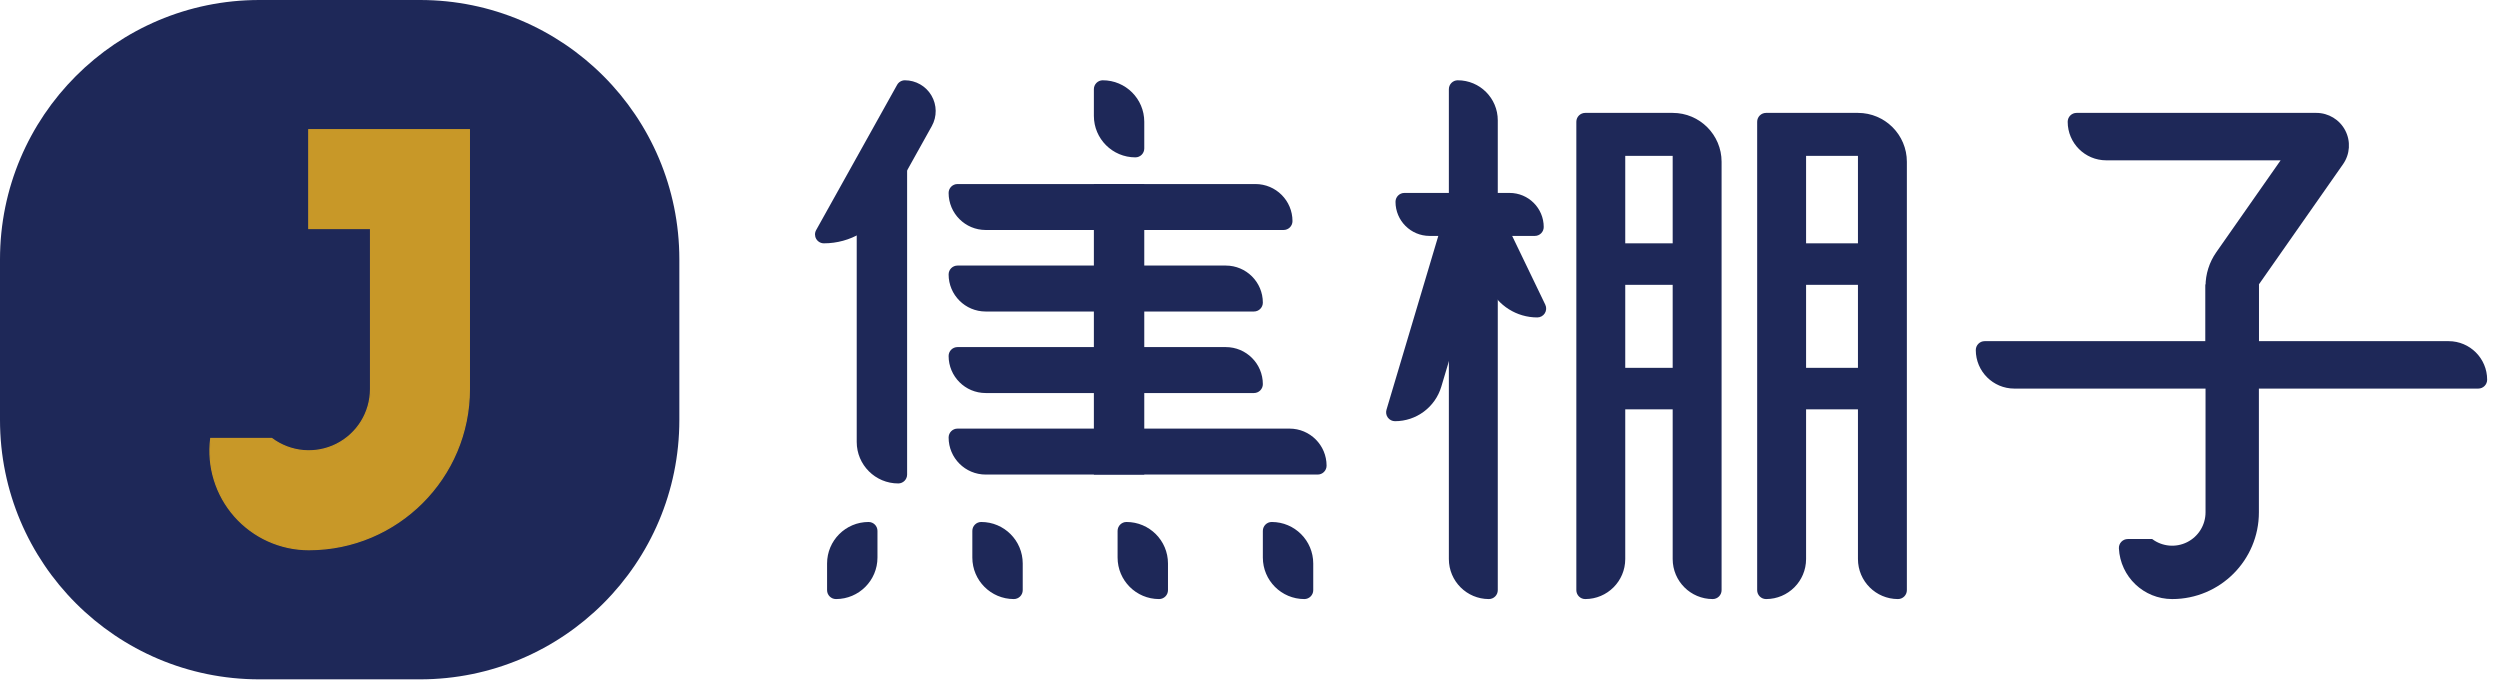
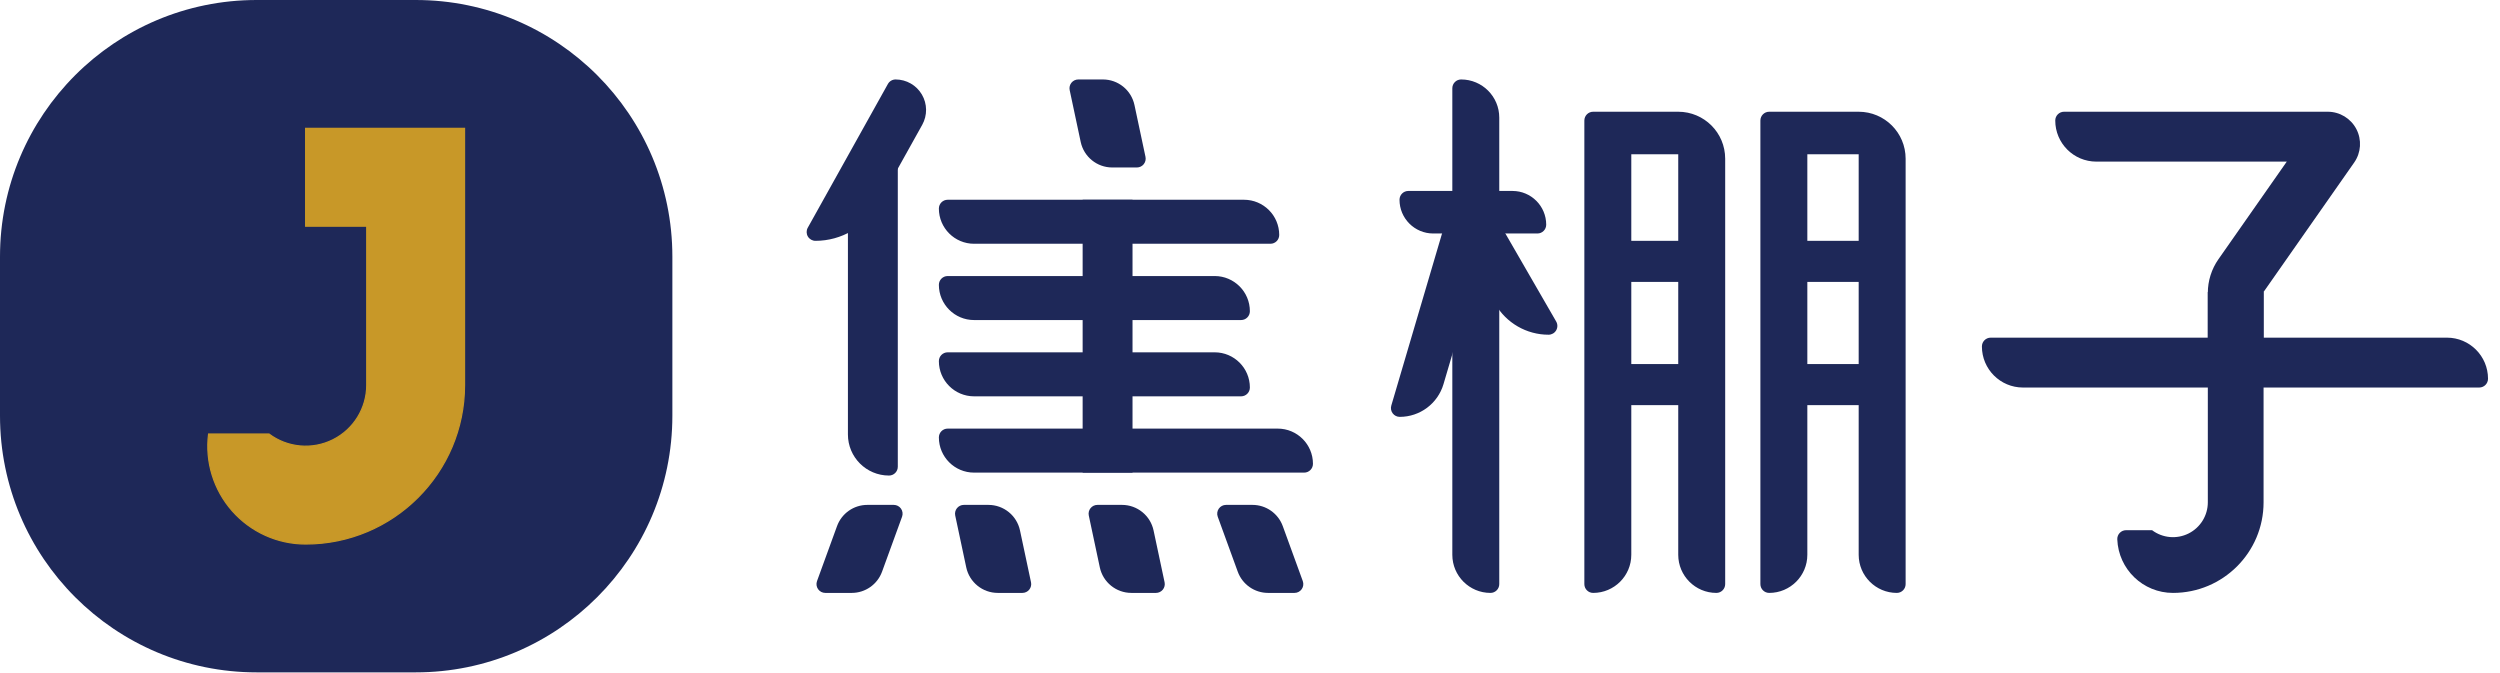
- <svg xmlns="http://www.w3.org/2000/svg" id="jiaopengzi-logo-svg" width="2024" height="550" viewBox="0 0 2024 550" version="1.1" role="img" aria-labelledby="jiaopengzi-logo-compact-title">
+ <svg xmlns="http://www.w3.org/2000/svg" id="jiaopengzi-logo-svg" width="2045" height="550" viewBox="0 0 2045 550" version="1.1" role="img" aria-labelledby="jiaopengzi-logo-compact-title">
  <g id="jiaopengzi-logo" transform="translate(230 345)">
    <rect id="jiaopengzi-logo-svg-background" x="-230" y="-345" width="550" height="550" rx="210" ry="210" fill="#1E2858" />
    <path id="jiaopengzi-logo-svg-j" d="     M -10 10     L -59.373 10     A 80,80 1 0,0 20,100     A 130,130 1 0,0 150,-30     L 150 -240     L 20 -240     L 20 -160     L 70 -160     L 70 -30     A 50,50 1 0,1 -10,10     Z" fill="#C89828" stroke="#C89828" />
  </g>
  <g fill="#1E2858">
    <g transform="translate(660 65) scale(1.2) translate(-652 -22)">
      <g id="jiaopengzi-text-jiao" transform="translate(652 22)">
        <path id="jiaopengzi-text-jiao-danrenpang-pie" d="                     M 60.49 0                     A 20.8 20.8 0 0 1 78.65 30.92                     L 48.56 84.92                     A 48.87 48.87 0 0 1 5.87 110                     A 6 6 0 0 1 0.62 101.08                     L 55.25 3.08                     A 6 6 0 0 1 60.49 0                     Z" />
-         <path id="jiaopengzi-text-jiao-danrenpang-shu" d="                     M 28 60                     L 62 60                     L 62 266                     A 6 6 0 0 1 56 272                     A 28 28 0 0 1 28 244                     Z" />
-         <path id="jiaopengzi-text-jiao-dian" d="                     M 188 6                     A 6 6 0 0 1 194 0                     A 28 28 0 0 1 222 28                     L 222 46                     A 6 6 0 0 1 216 52                     A 28 28 0 0 1 188 24                     Z" />
-         <path id="jiaopengzi-text-jiao-heng1" d="                     M 90 76                     A 6 6 0 0 1 96 70                     L 297 70                     A 25 25 0 0 1 322 95                     A 6 6 0 0 1 316 101                     L 115 101                     A 25 25 0 0 1 90 76                     Z" />
-         <path id="jiaopengzi-text-jiao-heng2" d="                     M 90 131                     A 6 6 0 0 1 96 125                     L 277 125                     A 25 25 0 0 1 302 150                     A 6 6 0 0 1 296 156                     L 115 156                     A 25 25 0 0 1 90 131                     Z" />
-         <path id="jiaopengzi-text-jiao-heng3" d="                     M 90 186                     A 6 6 0 0 1 96 180                     L 277 180                     A 25 25 0 0 1 302 205                     A 6 6 0 0 1 296 211                     L 115 211                     A 25 25 0 0 1 90 186                     Z" />
-         <path id="jiaopengzi-text-jiao-heng4" d="                     M 90 241                     A 6 6 0 0 1 96 235                     L 320 235                     A 25 25 0 0 1 345 260                     A 6 6 0 0 1 339 266                     L 115 266                     A 25 25 0 0 1 90 241                     Z" />
-         <path id="jiaopengzi-text-jiao-shu" d="                     M 188 70                     L 222 70                     L 222 266                     L 188 266                     Z" />
-         <path id="jiaopengzi-text-jiao-sidian1" d="                     M 8 326                     A 28 28 0 0 1 36 298                     A 6 6 0 0 1 42 304                     L 42 322                     A 28 28 0 0 1 14 350                     A 6 6 0 0 1 8 344                     Z" />
-         <path id="jiaopengzi-text-jiao-sidian2" d="                     M 106 304                     A 6 6 0 0 1 112 298                     A 28 28 0 0 1 140 326                     L 140 344                     A 6 6 0 0 1 134 350                     A 28 28 0 0 1 106 322                     Z" />
-         <path id="jiaopengzi-text-jiao-sidian3" d="                     M 204 304                     A 6 6 0 0 1 210 298                     A 28 28 0 0 1 238 326                     L 238 344                     A 6 6 0 0 1 232 350                     A 28 28 0 0 1 204 322                     Z" />
-         <path id="jiaopengzi-text-jiao-sidian4" d="                     M 302 304                     A 6 6 0 0 1 308 298                     A 28 28 0 0 1 336 326                     L 336 344                     A 6 6 0 0 1 330 350                     A 28 28 0 0 1 302 322                     Z" />
+         <path id="jiaopengzi-text-jiao-danrenpang-shu" d="                     M 28 60                     L 62 60                     L 62 264                     A 6 6 0 0 1 56 270                     A 28 28 0 0 1 28 242                     Z" />
+         <path id="jiaopengzi-text-jiao-dian" d="                     M 179.16 7.25                     A 6 6 0 0 1 185.03 0                     L 201.81 0                     A 22 22 0 0 1 223.33 17.43                     L 230.84 52.75                     A 6 6 0 0 1 224.97 60                     L 208.19 60                     A 22 22 0 0 1 186.67 42.57                     Z" />
+         <path id="jiaopengzi-text-jiao-heng1" d="                     M 90 88                     A 6 6 0 0 1 96 82                     L 298 82                     A 24 24 0 0 1 322 106                     A 6 6 0 0 1 316 112                     L 114 112                     A 24 24 0 0 1 90 88                     Z" />
+         <path id="jiaopengzi-text-jiao-heng2" d="                     M 90 140                     A 6 6 0 0 1 96 134                     L 278 134                     A 24 24 0 0 1 302 158                     A 6 6 0 0 1 296 164                     L 114 164                     A 24 24 0 0 1 90 140                     Z" />
+         <path id="jiaopengzi-text-jiao-heng3" d="                     M 90 192                     A 6 6 0 0 1 96 186                     L 278 186                     A 24 24 0 0 1 302 210                     A 6 6 0 0 1 296 216                     L 114 216                     A 24 24 0 0 1 90 192                     Z" />
+         <path id="jiaopengzi-text-jiao-heng4" d="                     M 90 244                     A 6 6 0 0 1 96 238                     L 321 238                     A 24 24 0 0 1 345 262                     A 6 6 0 0 1 339 268                     L 114 268                     A 24 24 0 0 1 90 244                     Z" />
+         <path id="jiaopengzi-text-jiao-shu" d="                     M 188 82                     L 222 82                     L 222 268                     L 188 268                     Z" />
+         <path id="jiaopengzi-text-jiao-sidian1" d="                     M 20.57 304.48                     A 22 22 0 0 1 41.24 290                     L 59.27 290                     A 6 6 0 0 1 64.91 298.05                     L 51.27 335.52                     A 22 22 0 0 1 30.6 350                     L 12.57 350                     A 6 6 0 0 1 6.93 341.95                     Z" />
+         <path id="jiaopengzi-text-jiao-sidian2" d="                     M 101.14 297.25                     A 6 6 0 0 1 107.01 290                     L 123.78 290                     A 22 22 0 0 1 145.3 307.43                     L 152.81 342.75                     A 6 6 0 0 1 146.94 350                     L 130.16 350                     A 22 22 0 0 1 108.65 332.57                     Z" />
+         <path id="jiaopengzi-text-jiao-sidian3" d="                     M 192.19 297.25                     A 6 6 0 0 1 198.06 290                     L 214.84 290                     A 22 22 0 0 1 236.35 307.43                     L 243.86 342.75                     A 6 6 0 0 1 237.99 350                     L 221.22 350                     A 22 22 0 0 1 199.7 332.57                     Z" />
+         <path id="jiaopengzi-text-jiao-sidian4" d="                     M 280.09 298.05                     A 6 6 0 0 1 285.73 290                     L 303.76 290                     A 22 22 0 0 1 324.43 304.48                     L 338.07 341.95                     A 6 6 0 0 1 332.43 350                     L 314.4 350                     A 22 22 0 0 1 293.73 335.52                     Z" />
      </g>
-       <g id="jiaopengzi-text-peng" transform="translate(1043.5 22)">
-         <path id="jiaopengzi-text-peng-mu-shu" d="                     M 36 6                     A 6 6 0 0 1 42 0                     A 27 27 0 0 1 69 27                     L 69 344                     A 6 6 0 0 1 63 350                     A 27 27 0 0 1 36 323                     Z" />
+       <g id="jiaopengzi-text-peng" transform="translate(1056 22)">
+         <path id="jiaopengzi-text-peng-mu-shu" d="                     M 36 6                     A 6 6 0 0 1 42 0                     A 26 26 0 0 1 68 26                     L 68 344                     A 6 6 0 0 1 62 350                     A 26 26 0 0 1 36 324                     Z" />
        <path id="jiaopengzi-text-peng-mu-heng" d="                     M 0 82                     A 6 6 0 0 1 6 76                     L 77 76                     A 23 23 0 0 1 100 99                     A 6 6 0 0 1 94 105                     L 23 105                     A 23 23 0 0 1 0 82                     Z" />
-         <path id="jiaopengzi-text-peng-mu-pie" d="                     M 67.35 84.43                     L 30.9 206.71                     A 32.6 32.6 0 0 1 -0.34 230                     A 6 6 0 0 1 -6.09 222.29                     L 37.65 75.57                     Z" />
-         <path id="jiaopengzi-text-peng-mu-dian" d="                     M 65.56 77.71                     L 101.06 151.4                     A 6 6 0 0 1 95.65 160                     A 36.03 36.03 0 0 1 63.19 139.6                     L 39.44 90.29                     Z" />
-         <path id="jiaopengzi-text-peng-yue1-yue" d="                     M 187 51                     L 155 51                     L 155 323                     A 27 27 0 0 1 128 350                     A 6 6 0 0 1 122 344                     L 122 28                     A 6 6 0 0 1 128 22                     L 187 22                     A 33 33 0 0 1 220 55                     L 220 344                     A 6 6 0 0 1 214 350                     A 27 27 0 0 1 187 323                     Z" />
-         <path id="jiaopengzi-text-peng-yue1-heng1" d="                     M 147 110                     L 195 110                     L 195 138                     L 147 138                     Z" />
-         <path id="jiaopengzi-text-peng-yue1-heng2" d="                     M 147 194                     L 195 194                     L 195 222                     L 147 222                     Z" />
-         <path id="jiaopengzi-text-peng-yue2-yue" d="                     M 312 51                     L 277 51                     L 277 323                     A 27 27 0 0 1 250 350                     A 6 6 0 0 1 244 344                     L 244 28                     A 6 6 0 0 1 250 22                     L 312 22                     A 33 33 0 0 1 345 55                     L 345 344                     A 6 6 0 0 1 339 350                     A 27 27 0 0 1 312 323                     Z" />
-         <path id="jiaopengzi-text-peng-yue2-heng1" d="                     M 269 110                     L 320 110                     L 320 138                     L 269 138                     Z" />
-         <path id="jiaopengzi-text-peng-yue2-heng2" d="                     M 269 194                     L 320 194                     L 320 222                     L 269 222                     Z" />
+         <path id="jiaopengzi-text-peng-mu-pie" d="                     M 66.39 84.24                     L 29.98 207.7                     A 31.1 31.1 0 0 1 0.16 230                     A 6 6 0 0 1 -5.6 222.3                     L 37.61 75.76                     Z" />
+         <path id="jiaopengzi-text-peng-mu-dian" d="                     M 52 70.08                     L 106.8 165                     A 6 6 0 0 1 101.61 174                     A 42 42 0 0 1 65.23 153                     L 52 130.08                     Z" />
+         <path id="jiaopengzi-text-peng-yue1-yue" d="                     M 190 51                     L 158 51                     L 158 324                     A 26 26 0 0 1 132 350                     A 6 6 0 0 1 126 344                     L 126 28                     A 6 6 0 0 1 132 22                     L 190 22                     A 32 32 0 0 1 222 54                     L 222 344                     A 6 6 0 0 1 216 350                     A 26 26 0 0 1 190 324                     Z" />
+         <path id="jiaopengzi-text-peng-yue1-heng1" d="                     M 150 110                     L 198 110                     L 198 138                     L 150 138                     Z" />
+         <path id="jiaopengzi-text-peng-yue1-heng2" d="                     M 150 194                     L 198 194                     L 198 222                     L 150 222                     Z" />
+         <path id="jiaopengzi-text-peng-yue2-yue" d="                     M 313 51                     L 278 51                     L 278 324                     A 26 26 0 0 1 252 350                     A 6 6 0 0 1 246 344                     L 246 28                     A 6 6 0 0 1 252 22                     L 313 22                     A 32 32 0 0 1 345 54                     L 345 344                     A 6 6 0 0 1 339 350                     A 26 26 0 0 1 313 324                     Z" />
+         <path id="jiaopengzi-text-peng-yue2-heng1" d="                     M 270 110                     L 321 110                     L 321 138                     L 270 138                     Z" />
+         <path id="jiaopengzi-text-peng-yue2-heng2" d="                     M 270 194                     L 321 194                     L 321 222                     L 270 222                     Z" />
      </g>
-       <g id="jiaopengzi-text-zi" transform="translate(1435 22)">
-         <path id="jiaopengzi-text-zi-hengpie" d="                     M 191 137.71                     L 191 177.71                     L 155 177.71                     L 155 138.98                     A 40 40 0 0 1 162.23 116.04                     L 205.66 54                     L 88 54                     A 26 26 0 0 1 62 28                     A 6 6 0 0 1 68 22                     L 229.75 22                     A 22 22 0 0 1 247.77 56.62                     Z" />
-         <path id="jiaopengzi-text-zi-wangou" d="                     M 155 137.71                     L 191 137.71                     L 191 291.5                     A 58.5 58.5 0 0 1 132.5 350                     A 36 36 0 0 1 96.55 315.8                     A 6 6 0 0 1 102.54 309.5                     L 119 309.5                     A 22.5 22.5 0 0 0 155 291.5                     Z" />
-         <path id="jiaopengzi-text-zi-heng" d="                     M 0 182                     A 6 6 0 0 1 6 176                     L 319 176                     A 26 26 0 0 1 345 202                     A 6 6 0 0 1 339 208                     L 26 208                     A 26 26 0 0 1 0 182                     Z" />
+       <g id="jiaopengzi-text-zi" transform="translate(1453 22)">
+         <path id="jiaopengzi-text-zi-hengpie" d="                     M 192 144.86                     L 192 184.86                     L 154 184.86                     L 154 145.49                     A 40 40 0 0 1 161.23 122.55                     L 207.82 56                     L 78 56                     A 28 28 0 0 1 50 28                     A 6 6 0 0 1 56 22                     L 235.75 22                     A 22 22 0 0 1 253.77 56.62                     Z" />
+         <path id="jiaopengzi-text-zi-wangou" d="                     M 154 144.86                     L 192 144.86                     L 192 288.25                     A 61.75 61.75 0 0 1 130.25 350                     A 38 38 0 0 1 92.28 313.48                     A 6 6 0 0 1 98.27 307.25                     L 116 307.25                     A 23.75 23.75 0 0 0 154 288.25                     Z" />
+         <path id="jiaopengzi-text-zi-heng" d="                     M 0 182                     A 6 6 0 0 1 6 176                     L 317 176                     A 28 28 0 0 1 345 204                     A 6 6 0 0 1 339 210                     L 28 210                     A 28 28 0 0 1 0 182                     Z" />
      </g>
    </g>
  </g>
</svg>
